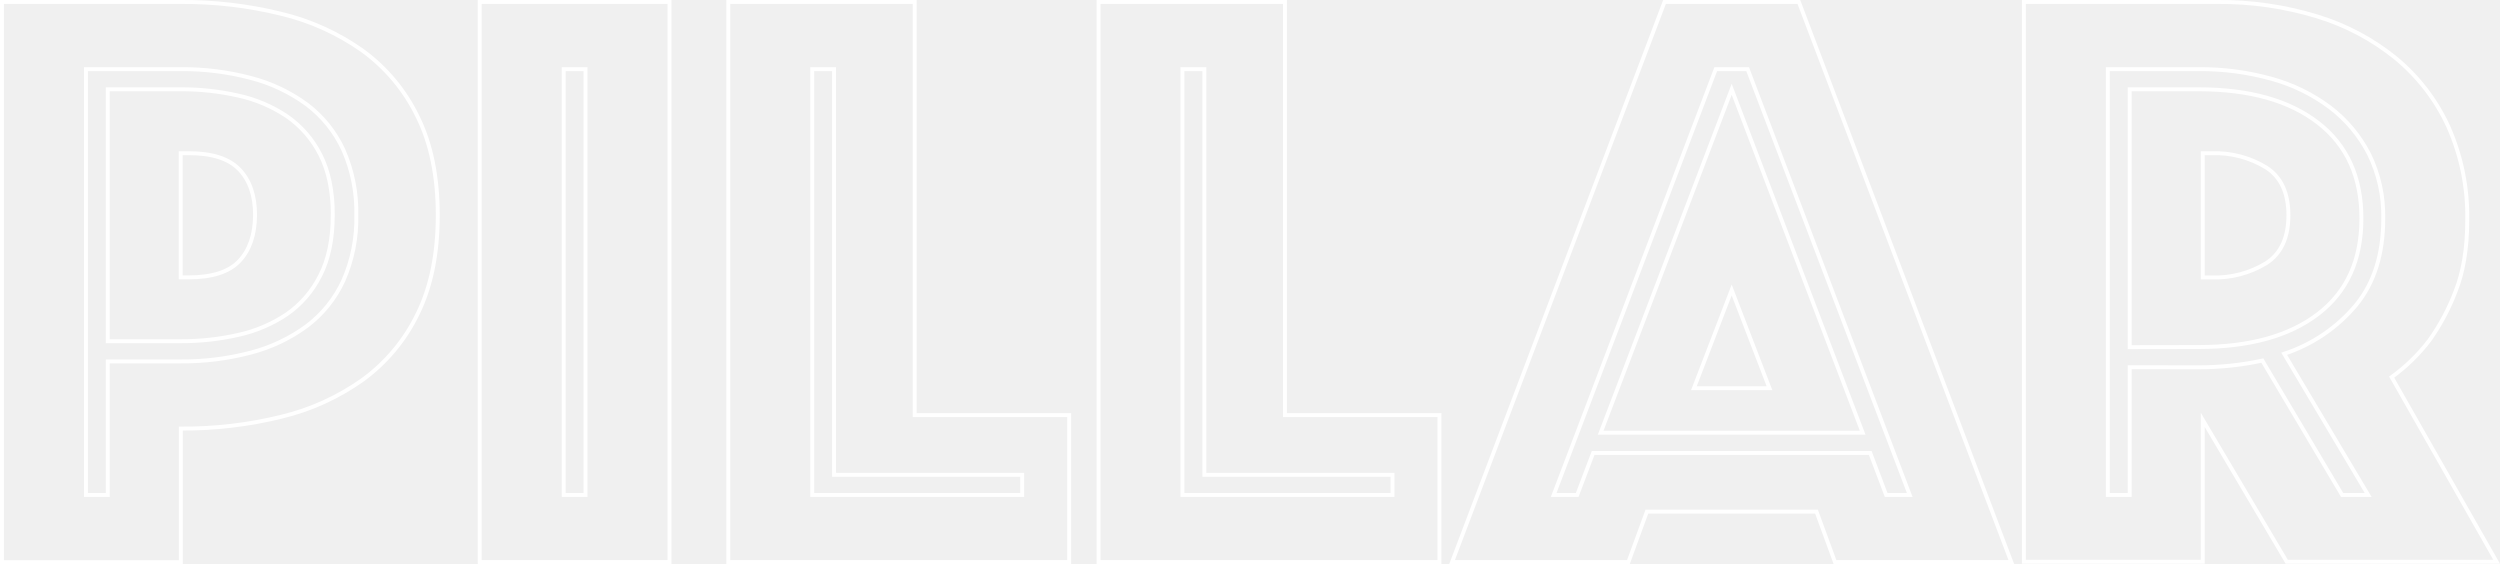
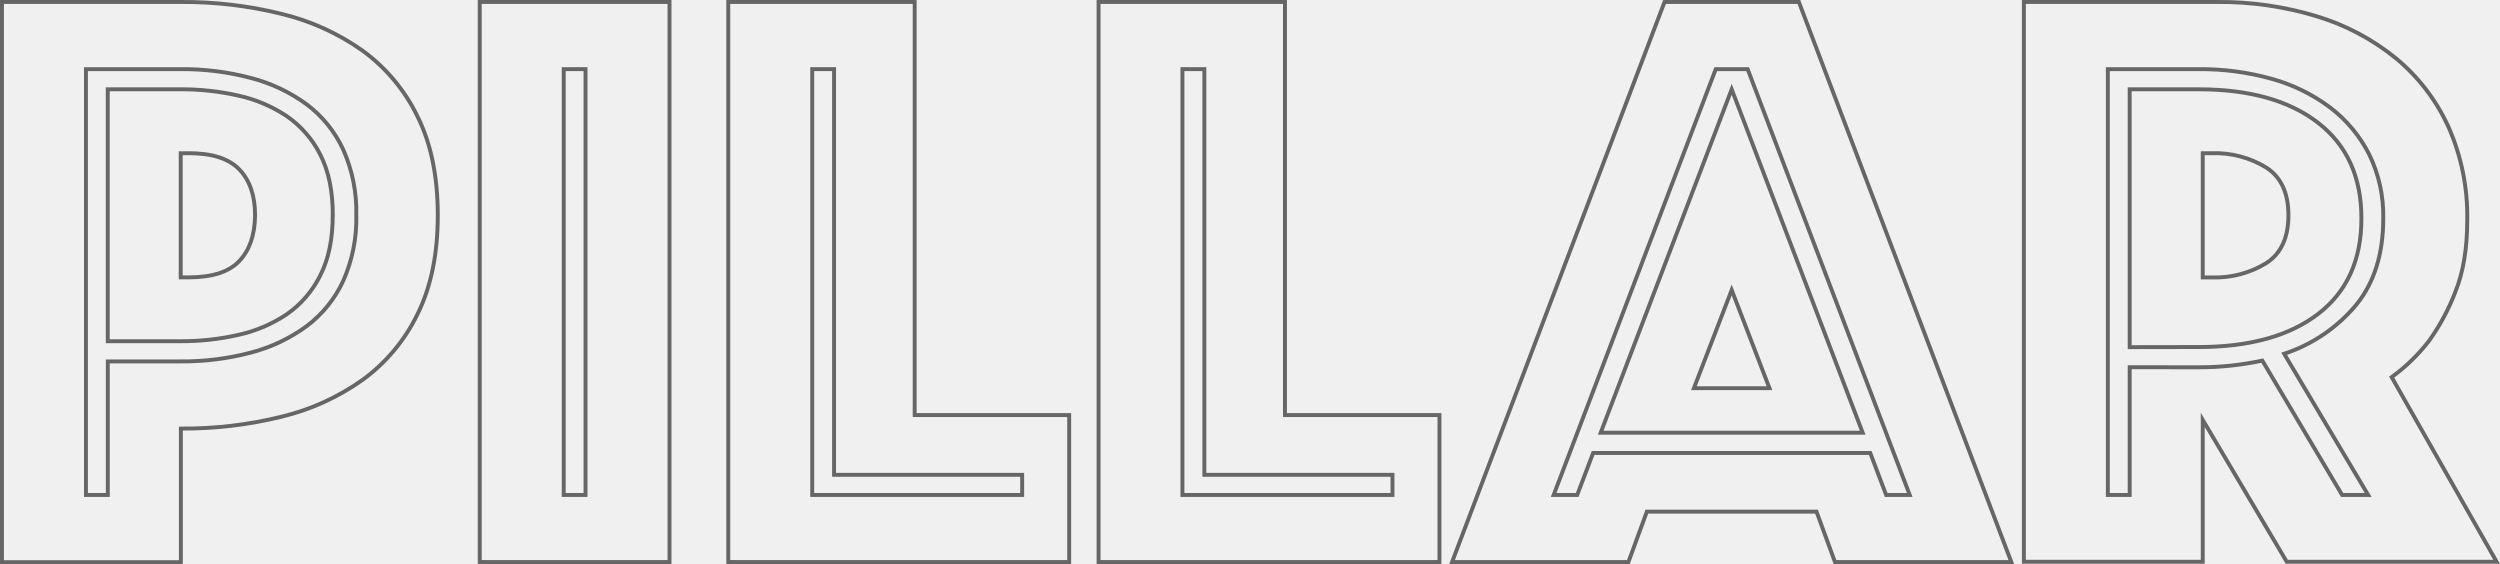
<svg xmlns="http://www.w3.org/2000/svg" viewBox="0 0 636.4 143.57">
  <defs>
-     <style>.cls-1{fill:none;stroke:#fff;stroke-miterlimit:10;}</style>
+     <style>.cls-1{fill:none;stroke:#666;stroke-miterlimit:10;}</style>
  </defs>
  <g id="Layer_2" data-name="Layer 2">
    <g id="Layer_1-2" data-name="Layer 1">
      <path class="cls-1" d="M111.44,54.79q0,14.75-5.13,25.12a44.84,44.84,0,0,1-14,16.78,60.06,60.06,0,0,1-20.73,9.41,104.16,104.16,0,0,1-25.54,3v34H.5V.5H46a104.15,104.15,0,0,1,25.54,3A60.06,60.06,0,0,1,92.3,12.9a44.85,44.85,0,0,1,14,16.78Q111.44,40,111.44,54.79Zm-20.74,0a38.89,38.89,0,0,0-3.31-16.67,30.31,30.31,0,0,0-9.3-11.54,41.8,41.8,0,0,0-14.22-6.73A67.73,67.73,0,0,0,46,17.6H21.88V126h5.56V92H46a67.73,67.73,0,0,0,17.85-2.24A41.8,41.8,0,0,0,78.09,83a30.28,30.28,0,0,0,9.3-11.54A38.87,38.87,0,0,0,90.7,54.79Zm-6,0q0,9.19-3.21,15.39A26.15,26.15,0,0,1,73,80a36,36,0,0,1-12.29,5.24A65,65,0,0,1,46,86.86H27.43V22.73H46a65,65,0,0,1,14.64,1.6A36.09,36.09,0,0,1,73,29.57a26.22,26.22,0,0,1,8.55,9.83Q84.72,45.61,84.72,54.79ZM46,70.61H48q9,0,12.93-4.17t4-11.65q0-7.48-4-11.65T48,39H46Z" />
      <path class="cls-1" d="M122.12.5h48.31V143.07H122.12ZM149.05,126V17.6H143.5V126Z" />
      <path class="cls-1" d="M185.39.5h47.45V105.66h39.33v37.41H185.39ZM260.2,126v-5.13H212.32V17.6h-5.56V126Z" />
      <path class="cls-1" d="M279.65.5H327.1V105.66h39.33v37.41H279.65ZM354.47,126v-5.13H306.58V17.6H301V126Z" />
      <path class="cls-1" d="M423.72.5h34.2L512,143.07H467.11l-4.7-12.83H419.23l-4.7,12.83H369.64ZM401.49,126l4.06-10.69h70.54L480.14,126h6L444.88,17.6h-8.12L395.5,126ZM440.82,22.73l33.34,87.42H407.47Zm9.62,76.09-9.62-25-9.62,25Z" />
      <path class="cls-1" d="M515.2.5h49.16a84.73,84.73,0,0,1,25.33,3.63,59,59,0,0,1,20.2,10.69,49.07,49.07,0,0,1,13.36,17.42,56.05,56.05,0,0,1,4.81,23.83q0,10.69-3,18.17a55.72,55.72,0,0,1-6.63,12.4A46.35,46.35,0,0,1,608.82,96l26.72,47H582.11l-21.38-36.12v36.12H515.2Zm44.46,93a76.4,76.4,0,0,0,16.24-1.71L596.21,126h6.63L581.46,90.06a40.16,40.16,0,0,0,18.38-12.51q6.84-8.44,6.84-21.91a35.48,35.48,0,0,0-3.64-16.46,34.81,34.81,0,0,0-9.94-11.86,44.45,44.45,0,0,0-14.85-7.26,67.17,67.17,0,0,0-18.59-2.46H536.57V126h5.56V93.48Zm-17.53-5.13V22.73h17.53q19.44,0,30.46,8.55t11,24.36q0,15.82-11,24.26t-30.46,8.44Zm18.6-17.74h2.35A25,25,0,0,0,576.87,67q5.66-3.63,5.67-12.18t-5.67-12.19A25,25,0,0,0,563.08,39h-2.35Z" />
    </g>
  </g>
</svg>
